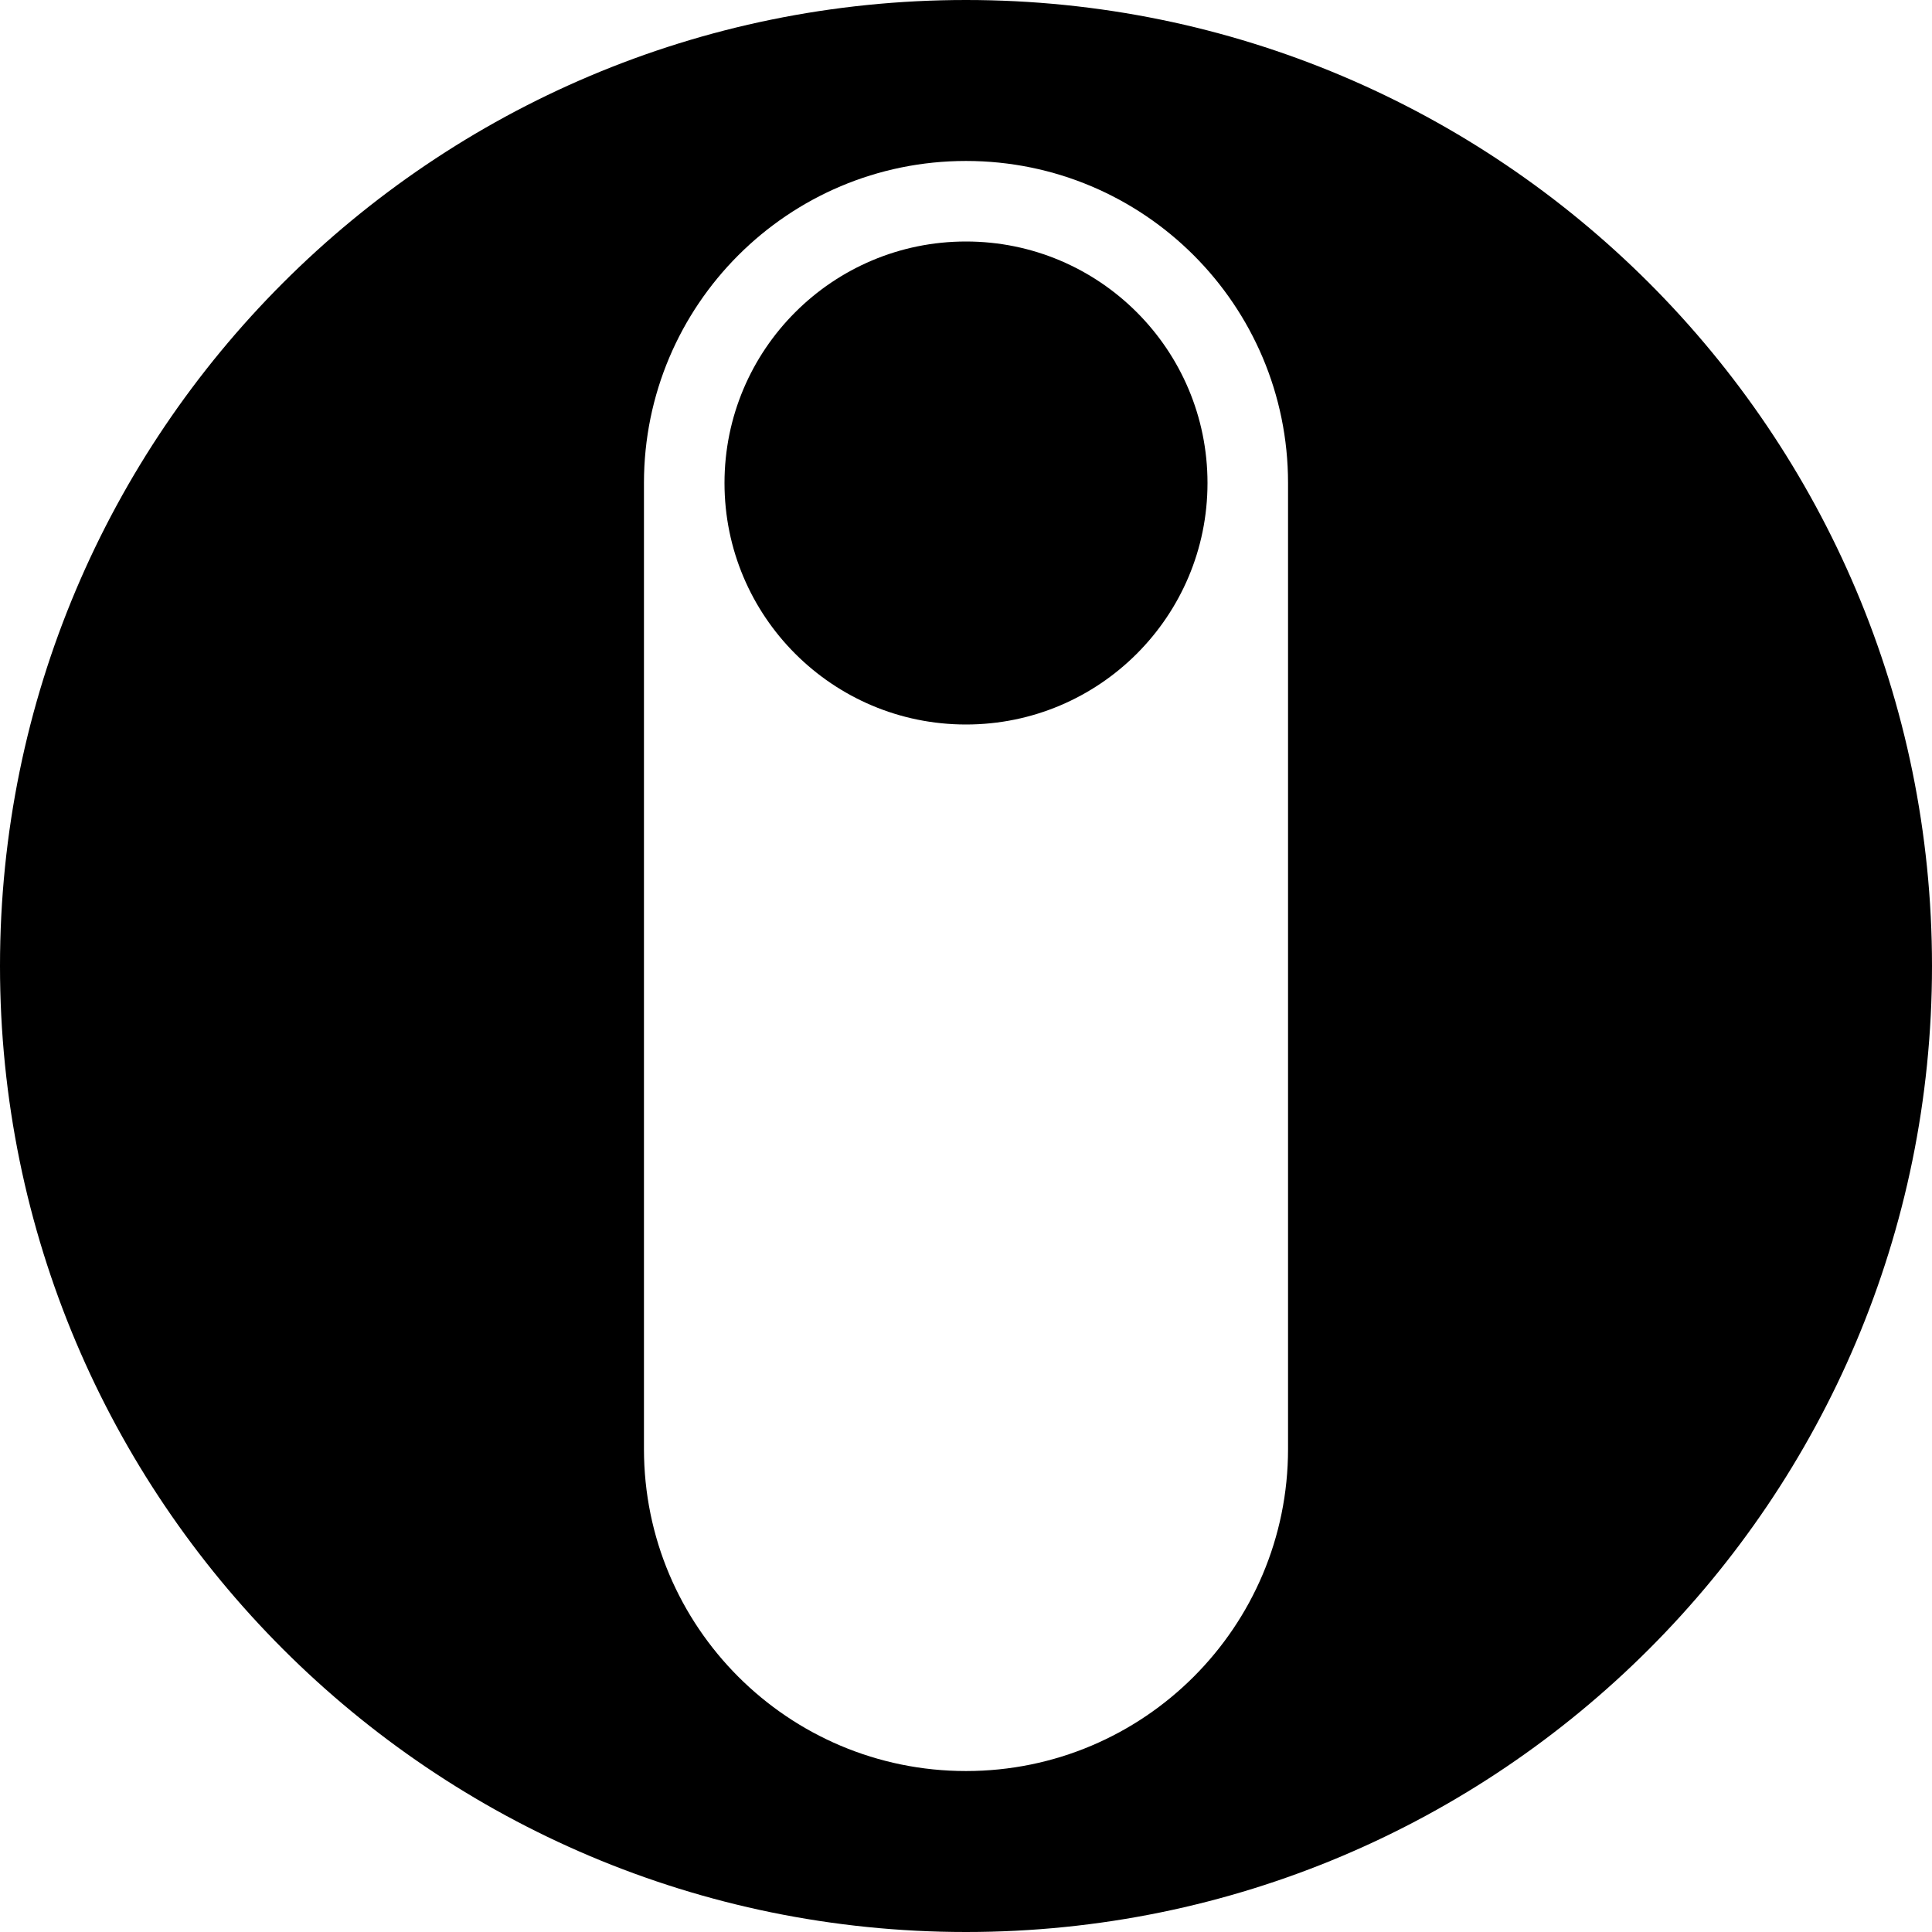
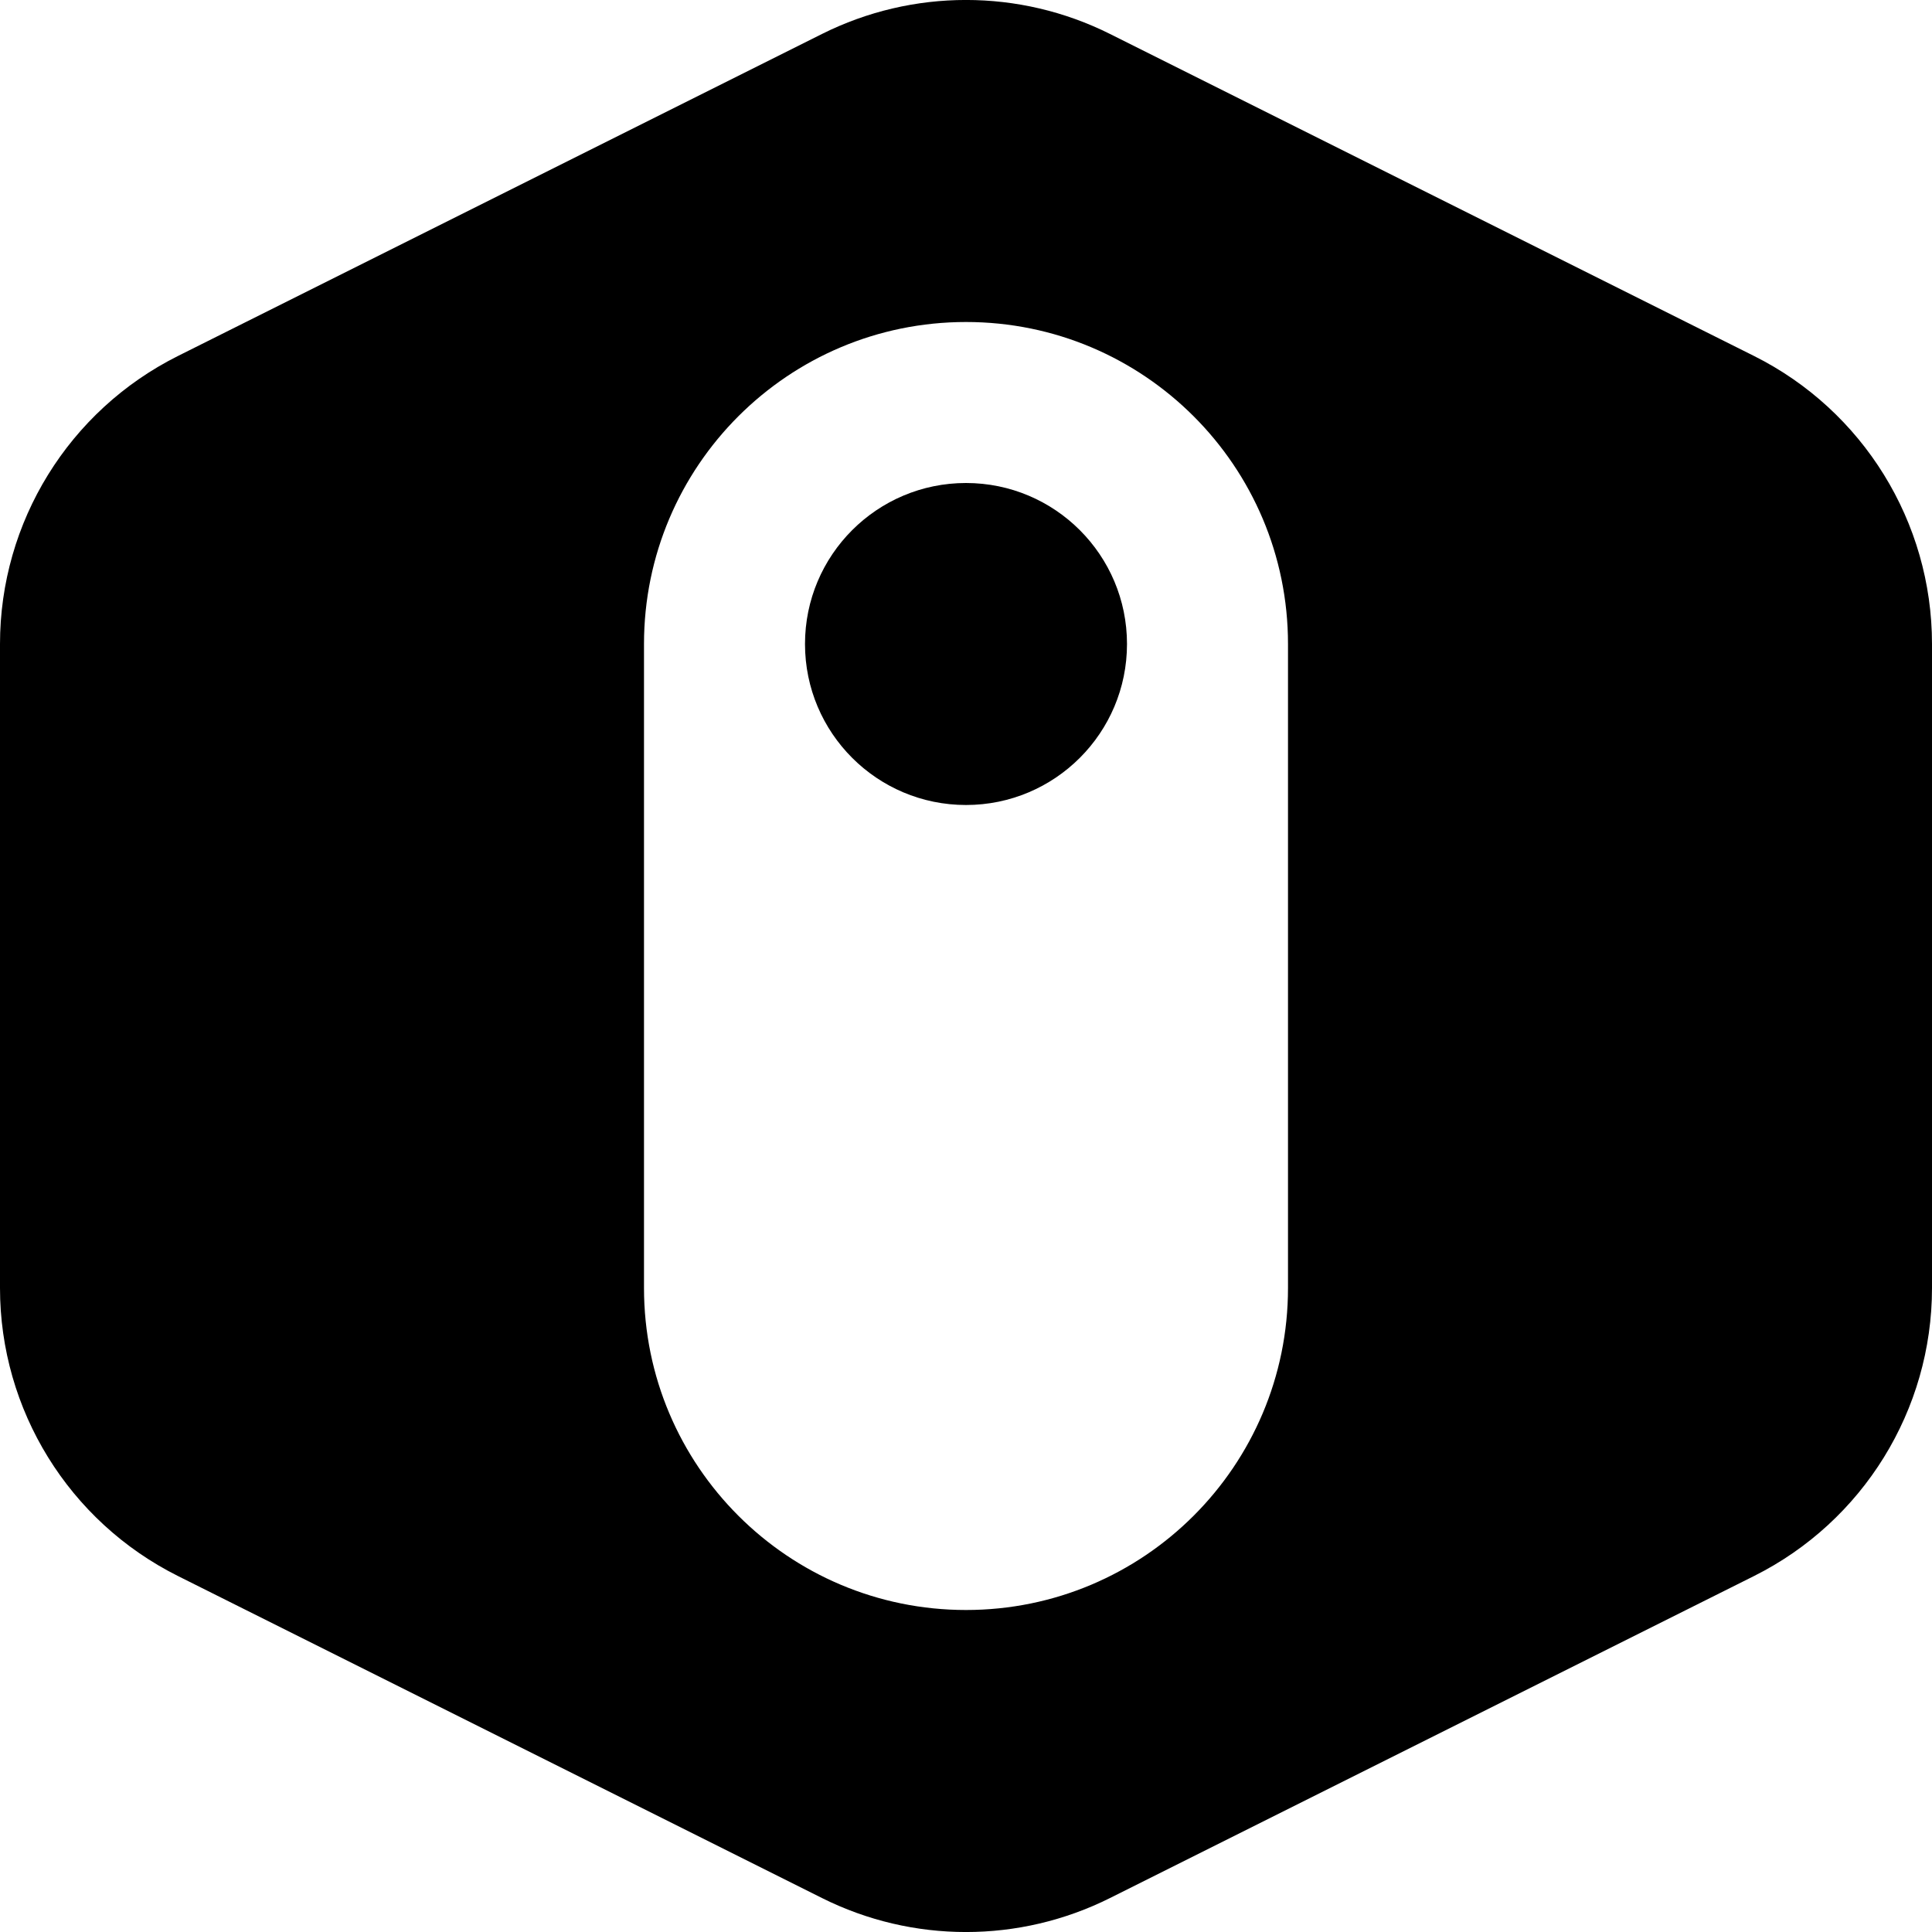
- <svg xmlns="http://www.w3.org/2000/svg" width="24" height="24" viewBox="0 0 16 16" fill="none">
-   <g fill="currentColor">
-     <path d="M8 6a2 2 0 1 0 0-4 2 2 0 0 0 0 4z" />
-     <path fill-rule="evenodd" d="M16 8A8 8 0 1 1 0 8a8 8 0 0 1 16 0zM5.333 4a2.667 2.667 0 0 1 5.334 0v8a2.667 2.667 0 1 1-5.334 0z" clip-rule="evenodd" />
-   </g>
+ <svg xmlns="http://www.w3.org/2000/svg" width="24" height="24" fill="none">
+   <path fill="currentColor" fill-rule="evenodd" d="M13.789.422a4 4 0 0 0-3.578 0l-8 4A4 4 0 0 0 0 8v8a4 4 0 0 0 2.211 3.578l8 4a4 4 0 0 0 3.578 0l8-4A4 4 0 0 0 24 16V8a4 4 0 0 0-2.211-3.578l-8-4ZM8 8a4 4 0 1 1 8 0v8a4 4 0 0 1-8 0V8Z" clip-rule="evenodd" />
+   <path fill="currentColor" d="M14 8a2 2 0 1 1-4 0 2 2 0 0 1 4 0Z" />
</svg>
